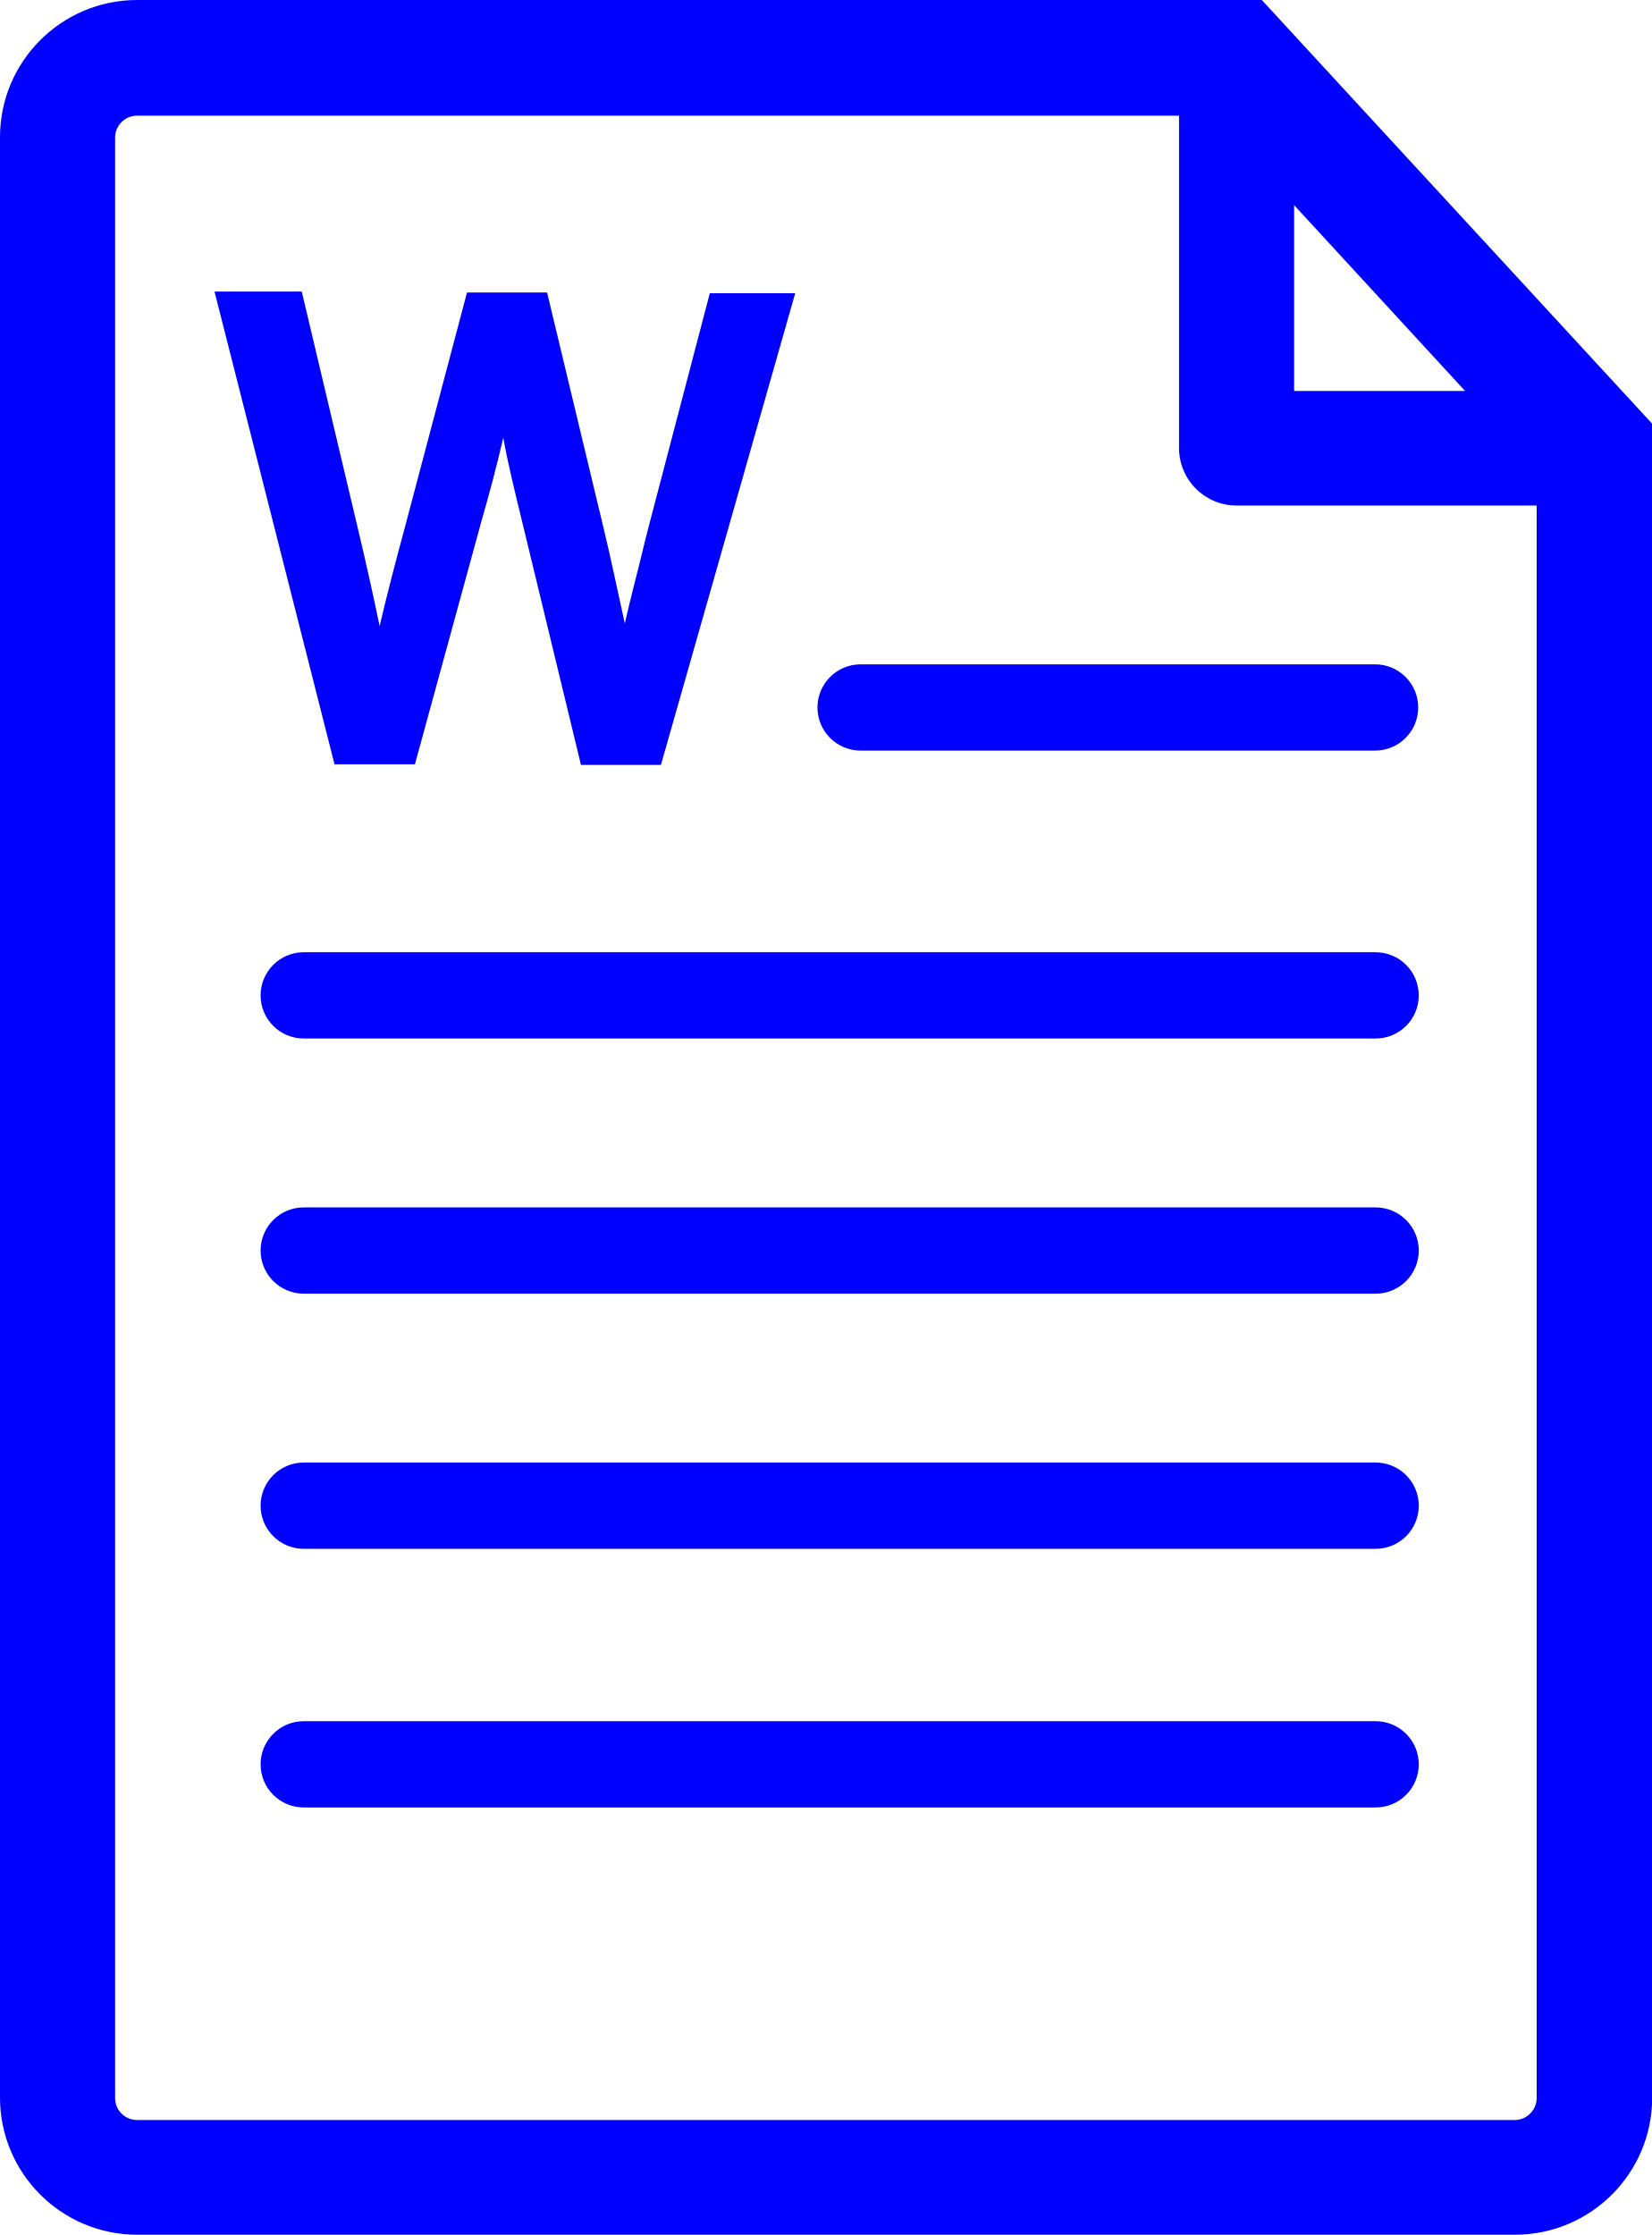
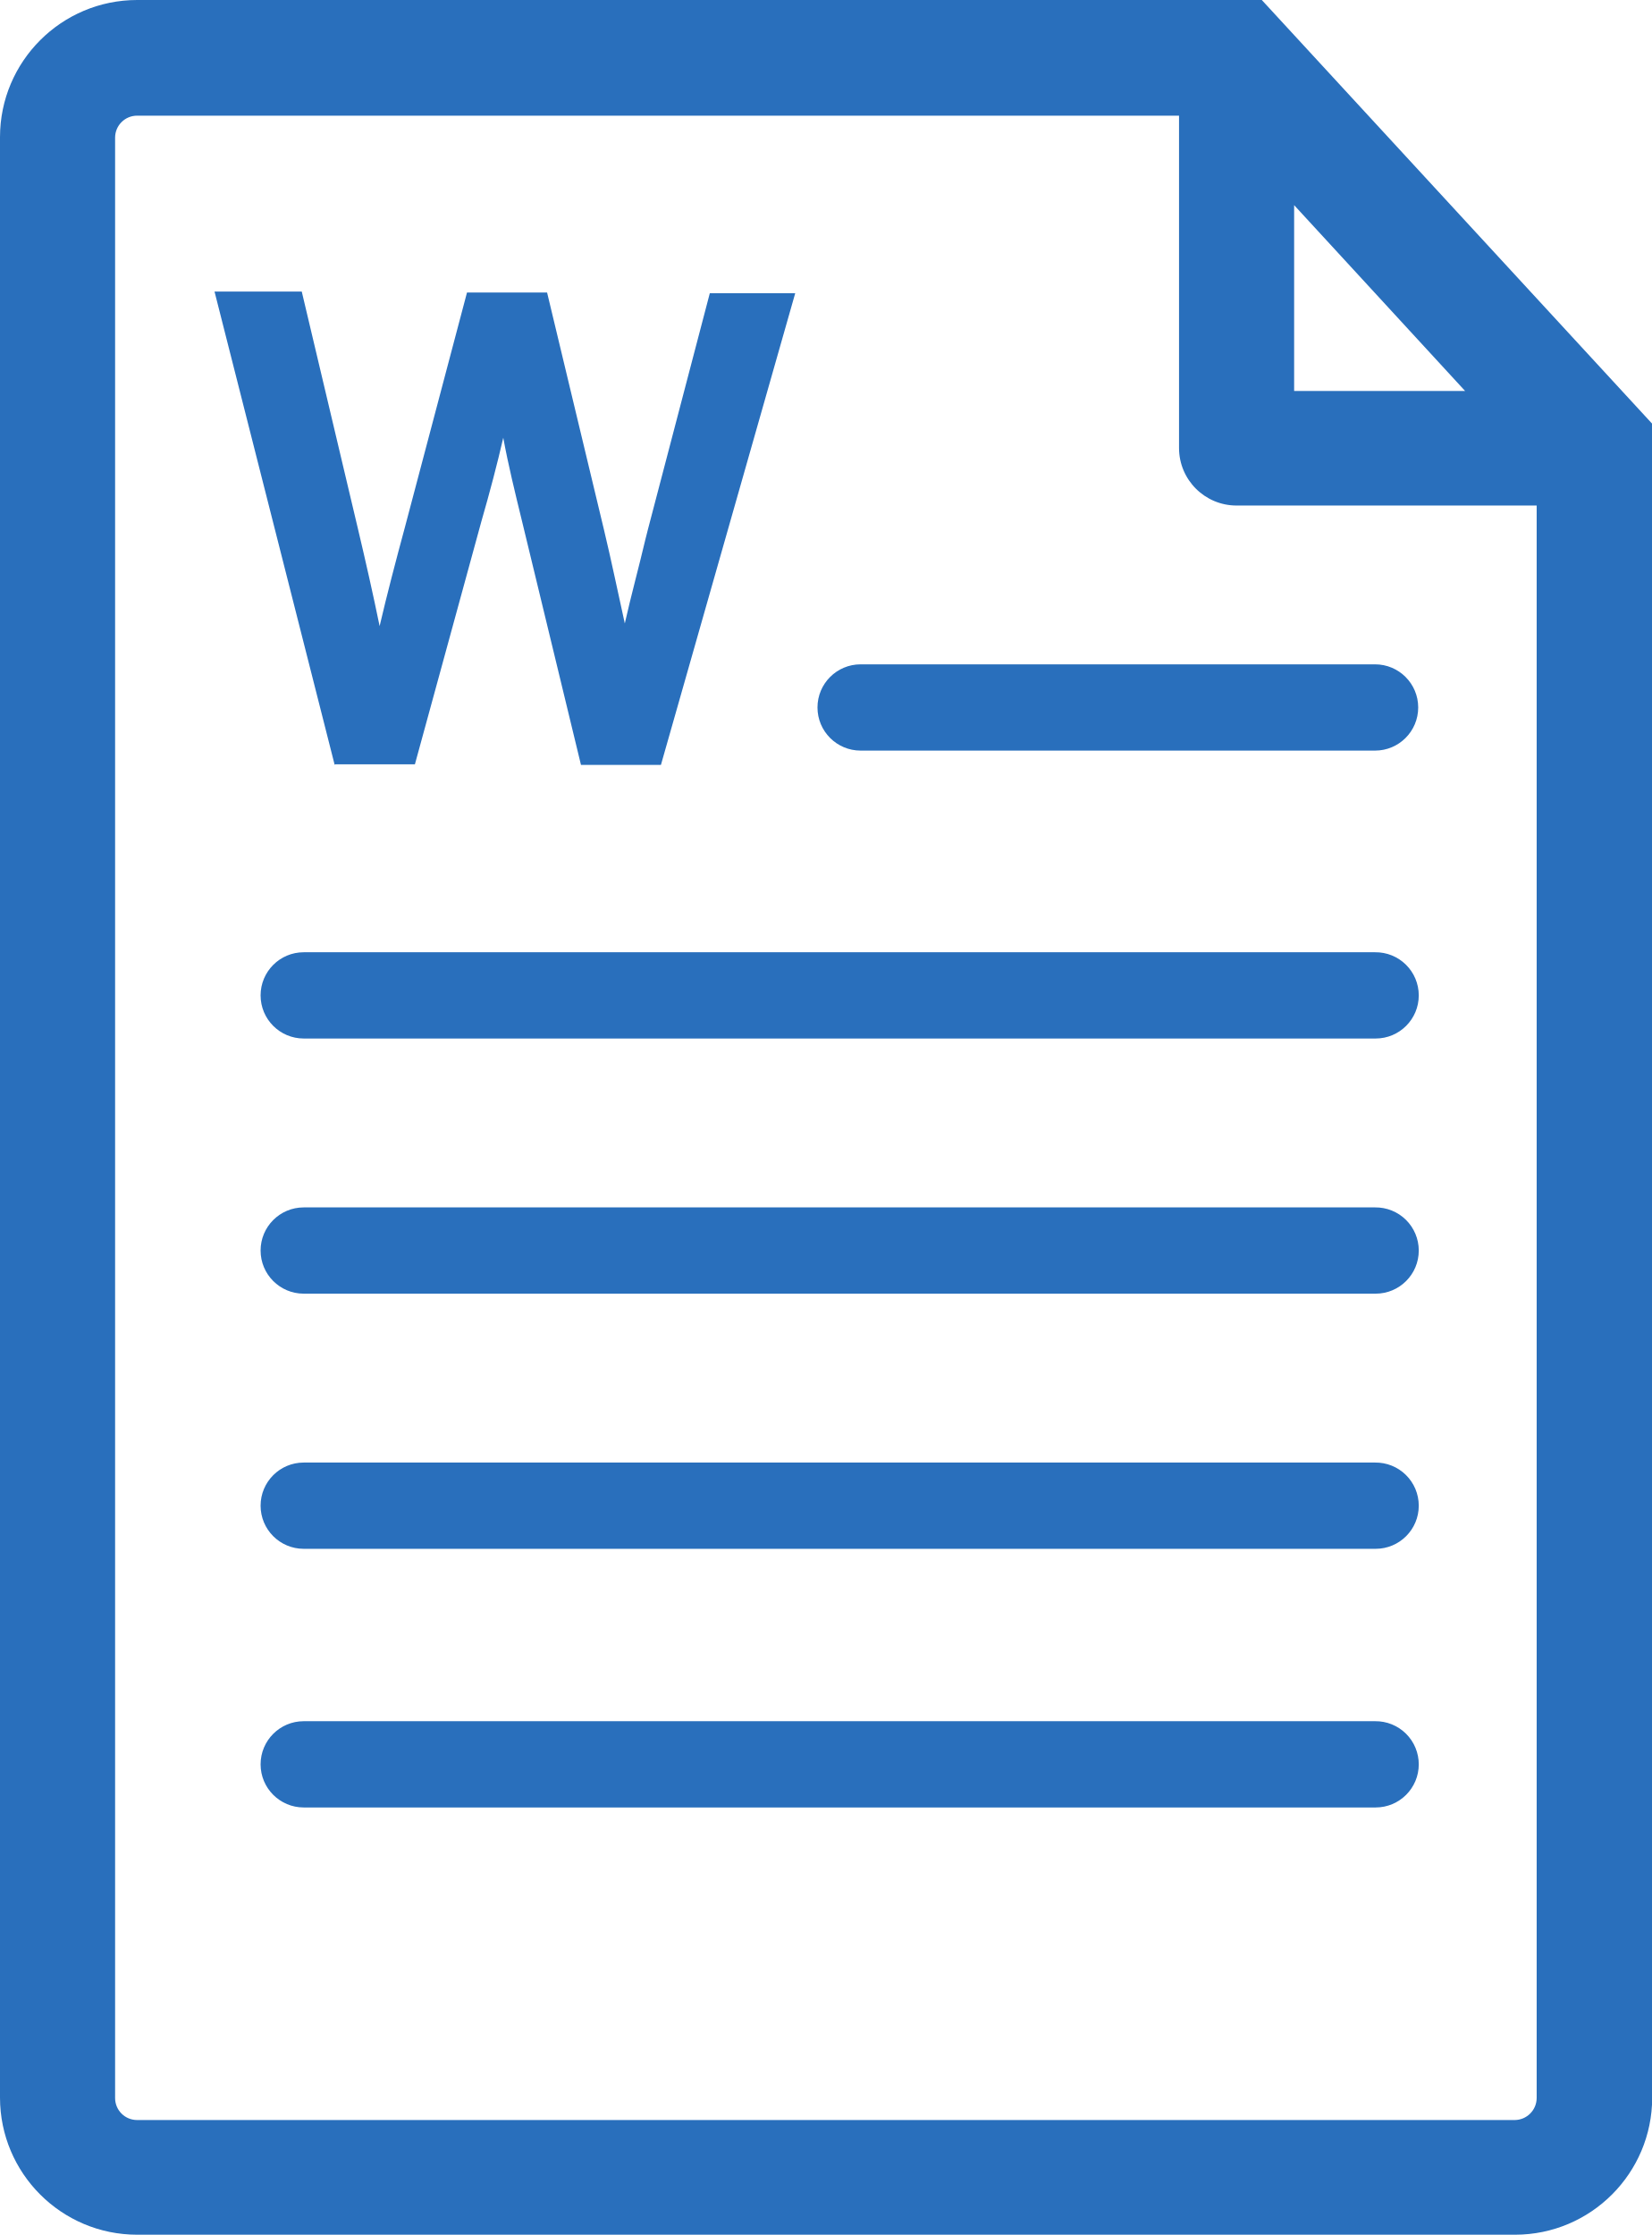
<svg xmlns="http://www.w3.org/2000/svg" id="datasheet" width="11.797" height="15.96" viewBox="0 0 11.797 15.96">
-   <path id="Path_9269" data-name="Path 9269" d="M70.391,0H62.359a.98.98,0,0,0-.979.979v14a.98.98,0,0,0,.979.979H72.2a.98.98,0,0,0,.979-.979V3.026Zm.231,1.465,1.221,1.327H70.622Zm1.732,13.517a.158.158,0,0,1-.157.157H62.359a.157.157,0,0,1-.157-.157v-14a.157.157,0,0,1,.157-.156H69.8V3.2a.411.411,0,0,0,.411.41h2.143V14.981ZM63.77,5.462l-.858-3.38h.623l.4,1.689c.056.236.11.475.156.7.053-.227.116-.467.179-.7l.445-1.682h.572l.406,1.693c.053.221.1.449.149.67.045-.2.1-.4.147-.6l.019-.075.441-1.683h.61L66.1,5.462h-.571l-.42-1.736c-.052-.213-.1-.409-.135-.6-.044.191-.095.385-.157.6l-.474,1.732h-.57Zm3.756-.718H71.2a.308.308,0,1,1,0,.616H67.526a.308.308,0,1,1,0-.616Zm3.986,2.364a.308.308,0,0,1-.308.308H63.549a.308.308,0,1,1,0-.616H71.2A.308.308,0,0,1,71.512,7.107Zm0,1.822a.308.308,0,0,1-.308.308H63.549a.308.308,0,1,1,0-.616H71.2A.308.308,0,0,1,71.512,8.929Zm0,1.822a.308.308,0,0,1-.308.308H63.549a.308.308,0,1,1,0-.616H71.2A.308.308,0,0,1,71.512,10.751Zm0,1.847a.308.308,0,0,1-.308.308H63.549a.308.308,0,1,1,0-.616H71.2A.308.308,0,0,1,71.512,12.6Z" transform="translate(-61.38)" fill="blue" />
+   <path id="Path_9269" data-name="Path 9269" d="M70.391,0H62.359a.98.98,0,0,0-.979.979v14a.98.98,0,0,0,.979.979H72.2a.98.98,0,0,0,.979-.979V3.026Zm.231,1.465,1.221,1.327H70.622Zm1.732,13.517a.158.158,0,0,1-.157.157H62.359a.157.157,0,0,1-.157-.157v-14a.157.157,0,0,1,.157-.156H69.8V3.2a.411.411,0,0,0,.411.41h2.143V14.981ZM63.77,5.462l-.858-3.38h.623l.4,1.689c.056.236.11.475.156.7.053-.227.116-.467.179-.7l.445-1.682h.572l.406,1.693c.053.221.1.449.149.67.045-.2.1-.4.147-.6l.019-.075.441-1.683h.61L66.1,5.462h-.571l-.42-1.736c-.052-.213-.1-.409-.135-.6-.044.191-.095.385-.157.6l-.474,1.732h-.57Zm3.756-.718H71.2a.308.308,0,1,1,0,.616H67.526a.308.308,0,1,1,0-.616Zm3.986,2.364a.308.308,0,0,1-.308.308H63.549a.308.308,0,1,1,0-.616H71.2A.308.308,0,0,1,71.512,7.107Zm0,1.822a.308.308,0,0,1-.308.308H63.549a.308.308,0,1,1,0-.616H71.2A.308.308,0,0,1,71.512,8.929Zm0,1.822a.308.308,0,0,1-.308.308H63.549a.308.308,0,1,1,0-.616H71.2A.308.308,0,0,1,71.512,10.751Zm0,1.847a.308.308,0,0,1-.308.308H63.549a.308.308,0,1,1,0-.616H71.2A.308.308,0,0,1,71.512,12.6Z" transform="translate(-61.38)" fill="#296fbc" stroke-width="2" />
</svg>
